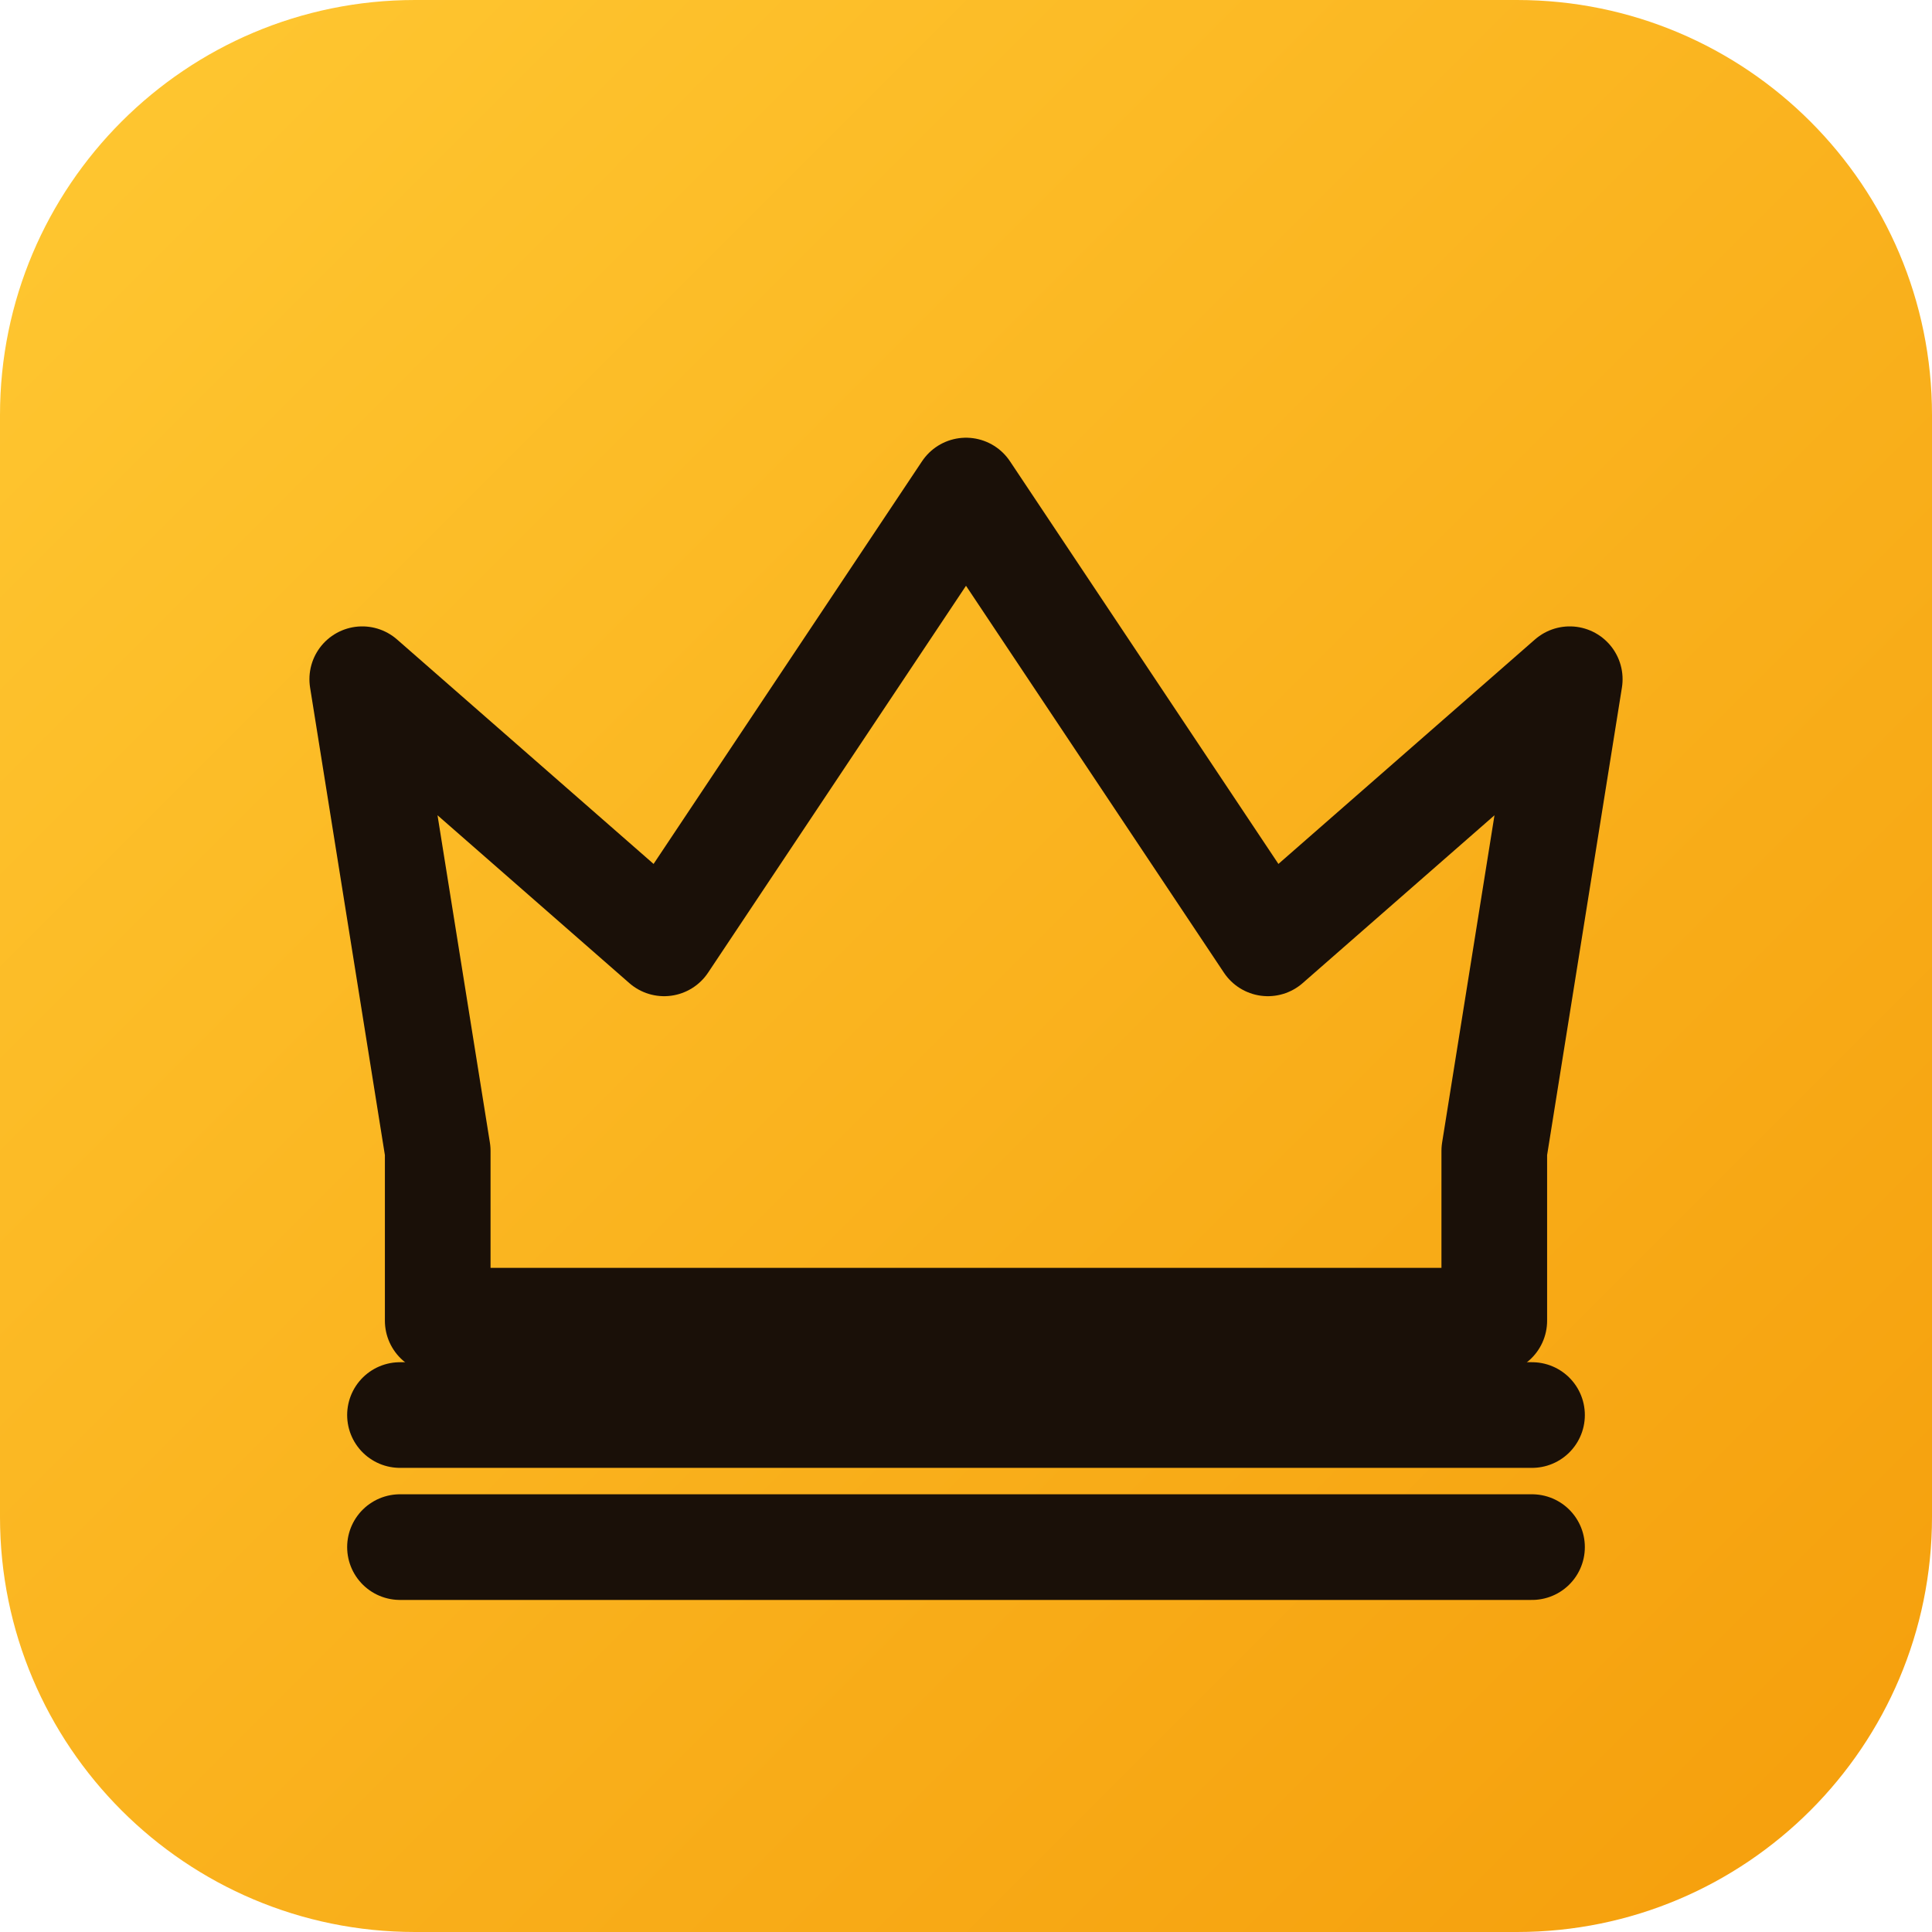
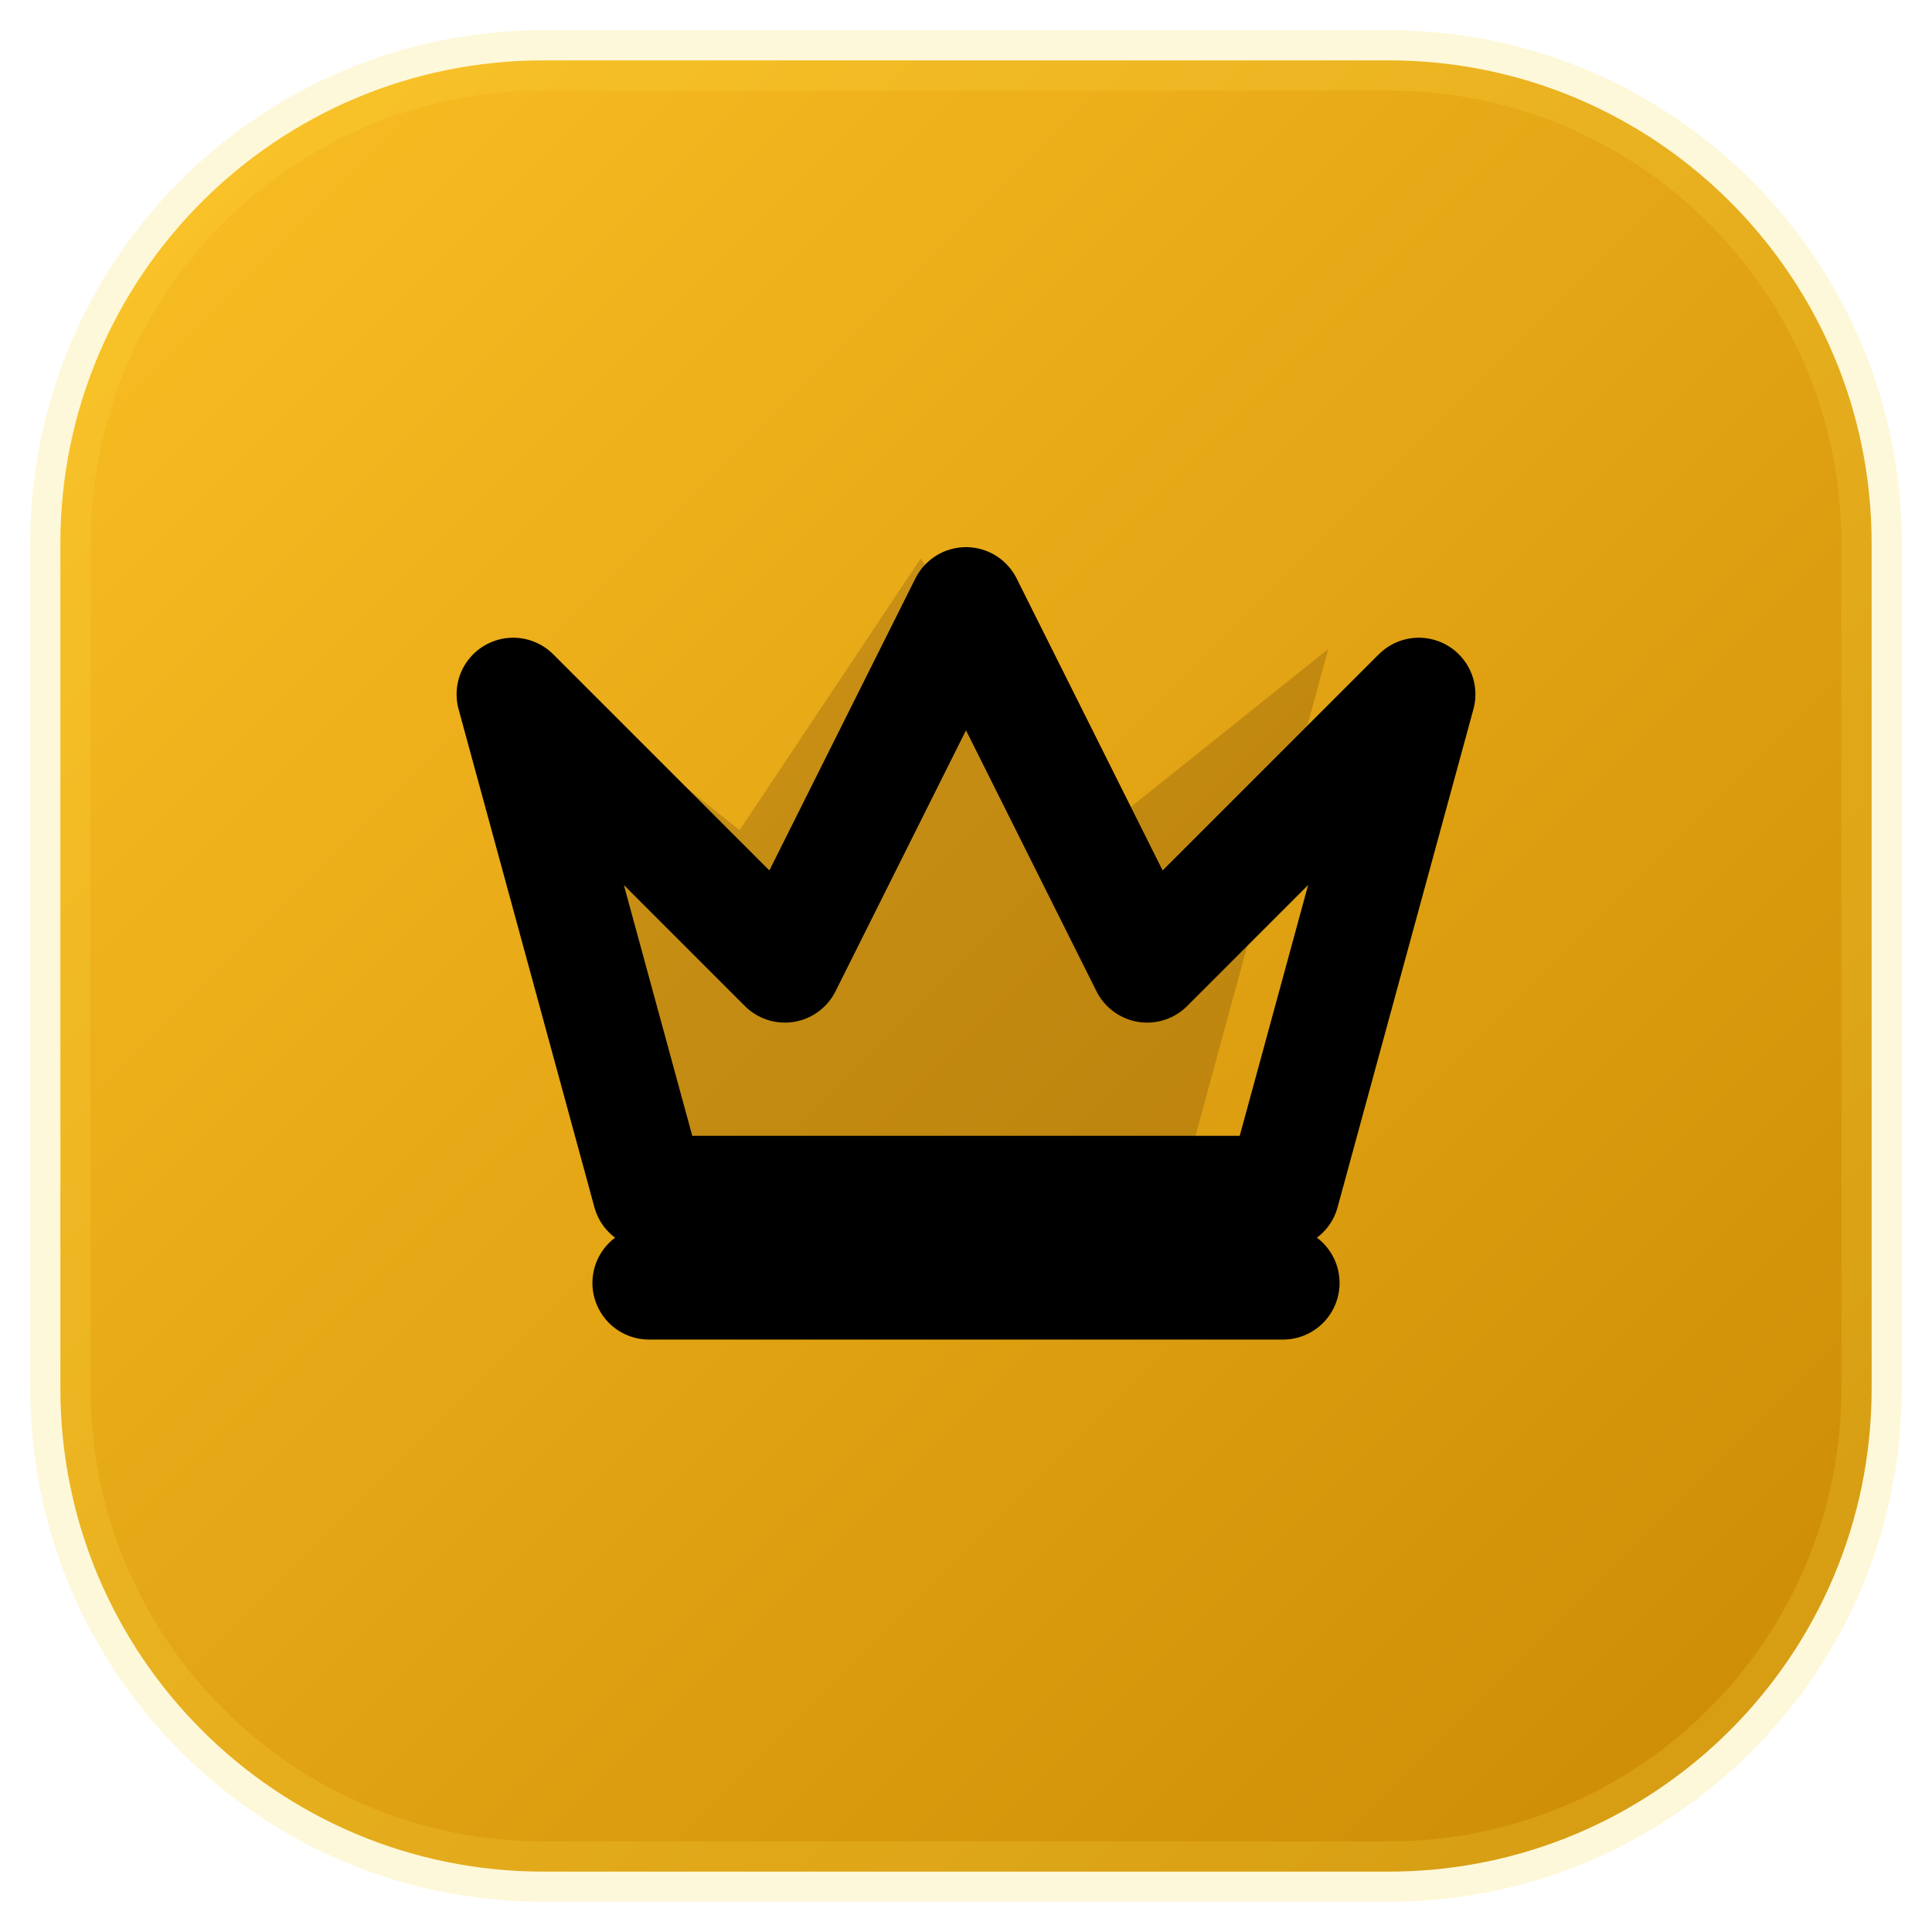
- <svg xmlns="http://www.w3.org/2000/svg" width="512" height="512" viewBox="0 0 512 512" fill="none">
+ <svg xmlns="http://www.w3.org/2000/svg" width="64" height="64" viewBox="0 0 64 64" fill="none">
+   <rect x="2" y="2" width="60" height="60" rx="16" fill="url(#grad1)" stroke="rgba(253, 224, 71, 0.2)" stroke-width="2" />
  <defs>
-     <linearGradient id="bg" x1="0" y1="0" x2="512" y2="512" gradientUnits="userSpaceOnUse">
-       <stop offset="0%" stop-color="#FFC832" />
-       <stop offset="100%" stop-color="#F59E0B" />
+     <linearGradient id="grad1" x1="0%" y1="0%" x2="100%" y2="100%">
+       <stop offset="0%" style="stop-color:#fbbf24;stop-opacity:1" />
+       <stop offset="100%" style="stop-color:#ca8a04;stop-opacity:1" />
    </linearGradient>
  </defs>
-   <rect width="512" height="512" rx="110" fill="url(#bg)" />
-   <g transform="translate(96, 120)">
-     <path d="M20 230          L20 185          L0 60          L80 130          L160 10          L240 130          L320 60          L300 185          L300 230          Z" fill="none" stroke="#1a1008" stroke-width="28" stroke-linecap="round" stroke-linejoin="round" />
-     <line x1="10" y1="255" x2="310" y2="255" stroke="#1a1008" stroke-width="28" stroke-linecap="round" />
-     <line x1="10" y1="290" x2="310" y2="290" stroke="#1a1008" stroke-width="28" stroke-linecap="round" />
+   <g transform="translate(14, 14) scale(1.5)">
+     <path d="M5 18h14v-2H5v2zm0-2l-3-11 5 4 4-6 4 6 5-4-3 11H5z" fill="rgba(66, 32, 6, 0.2)" />
+     <path d="M2 6l3 11h14l3-11-6 6-4-8-4 8-6-6z" stroke="black" stroke-width="2.5" stroke-linecap="round" stroke-linejoin="round" fill="none" />
+     <path d="M5 19h14" stroke="black" stroke-width="2.5" stroke-linecap="round" stroke-linejoin="round" />
  </g>
</svg>
